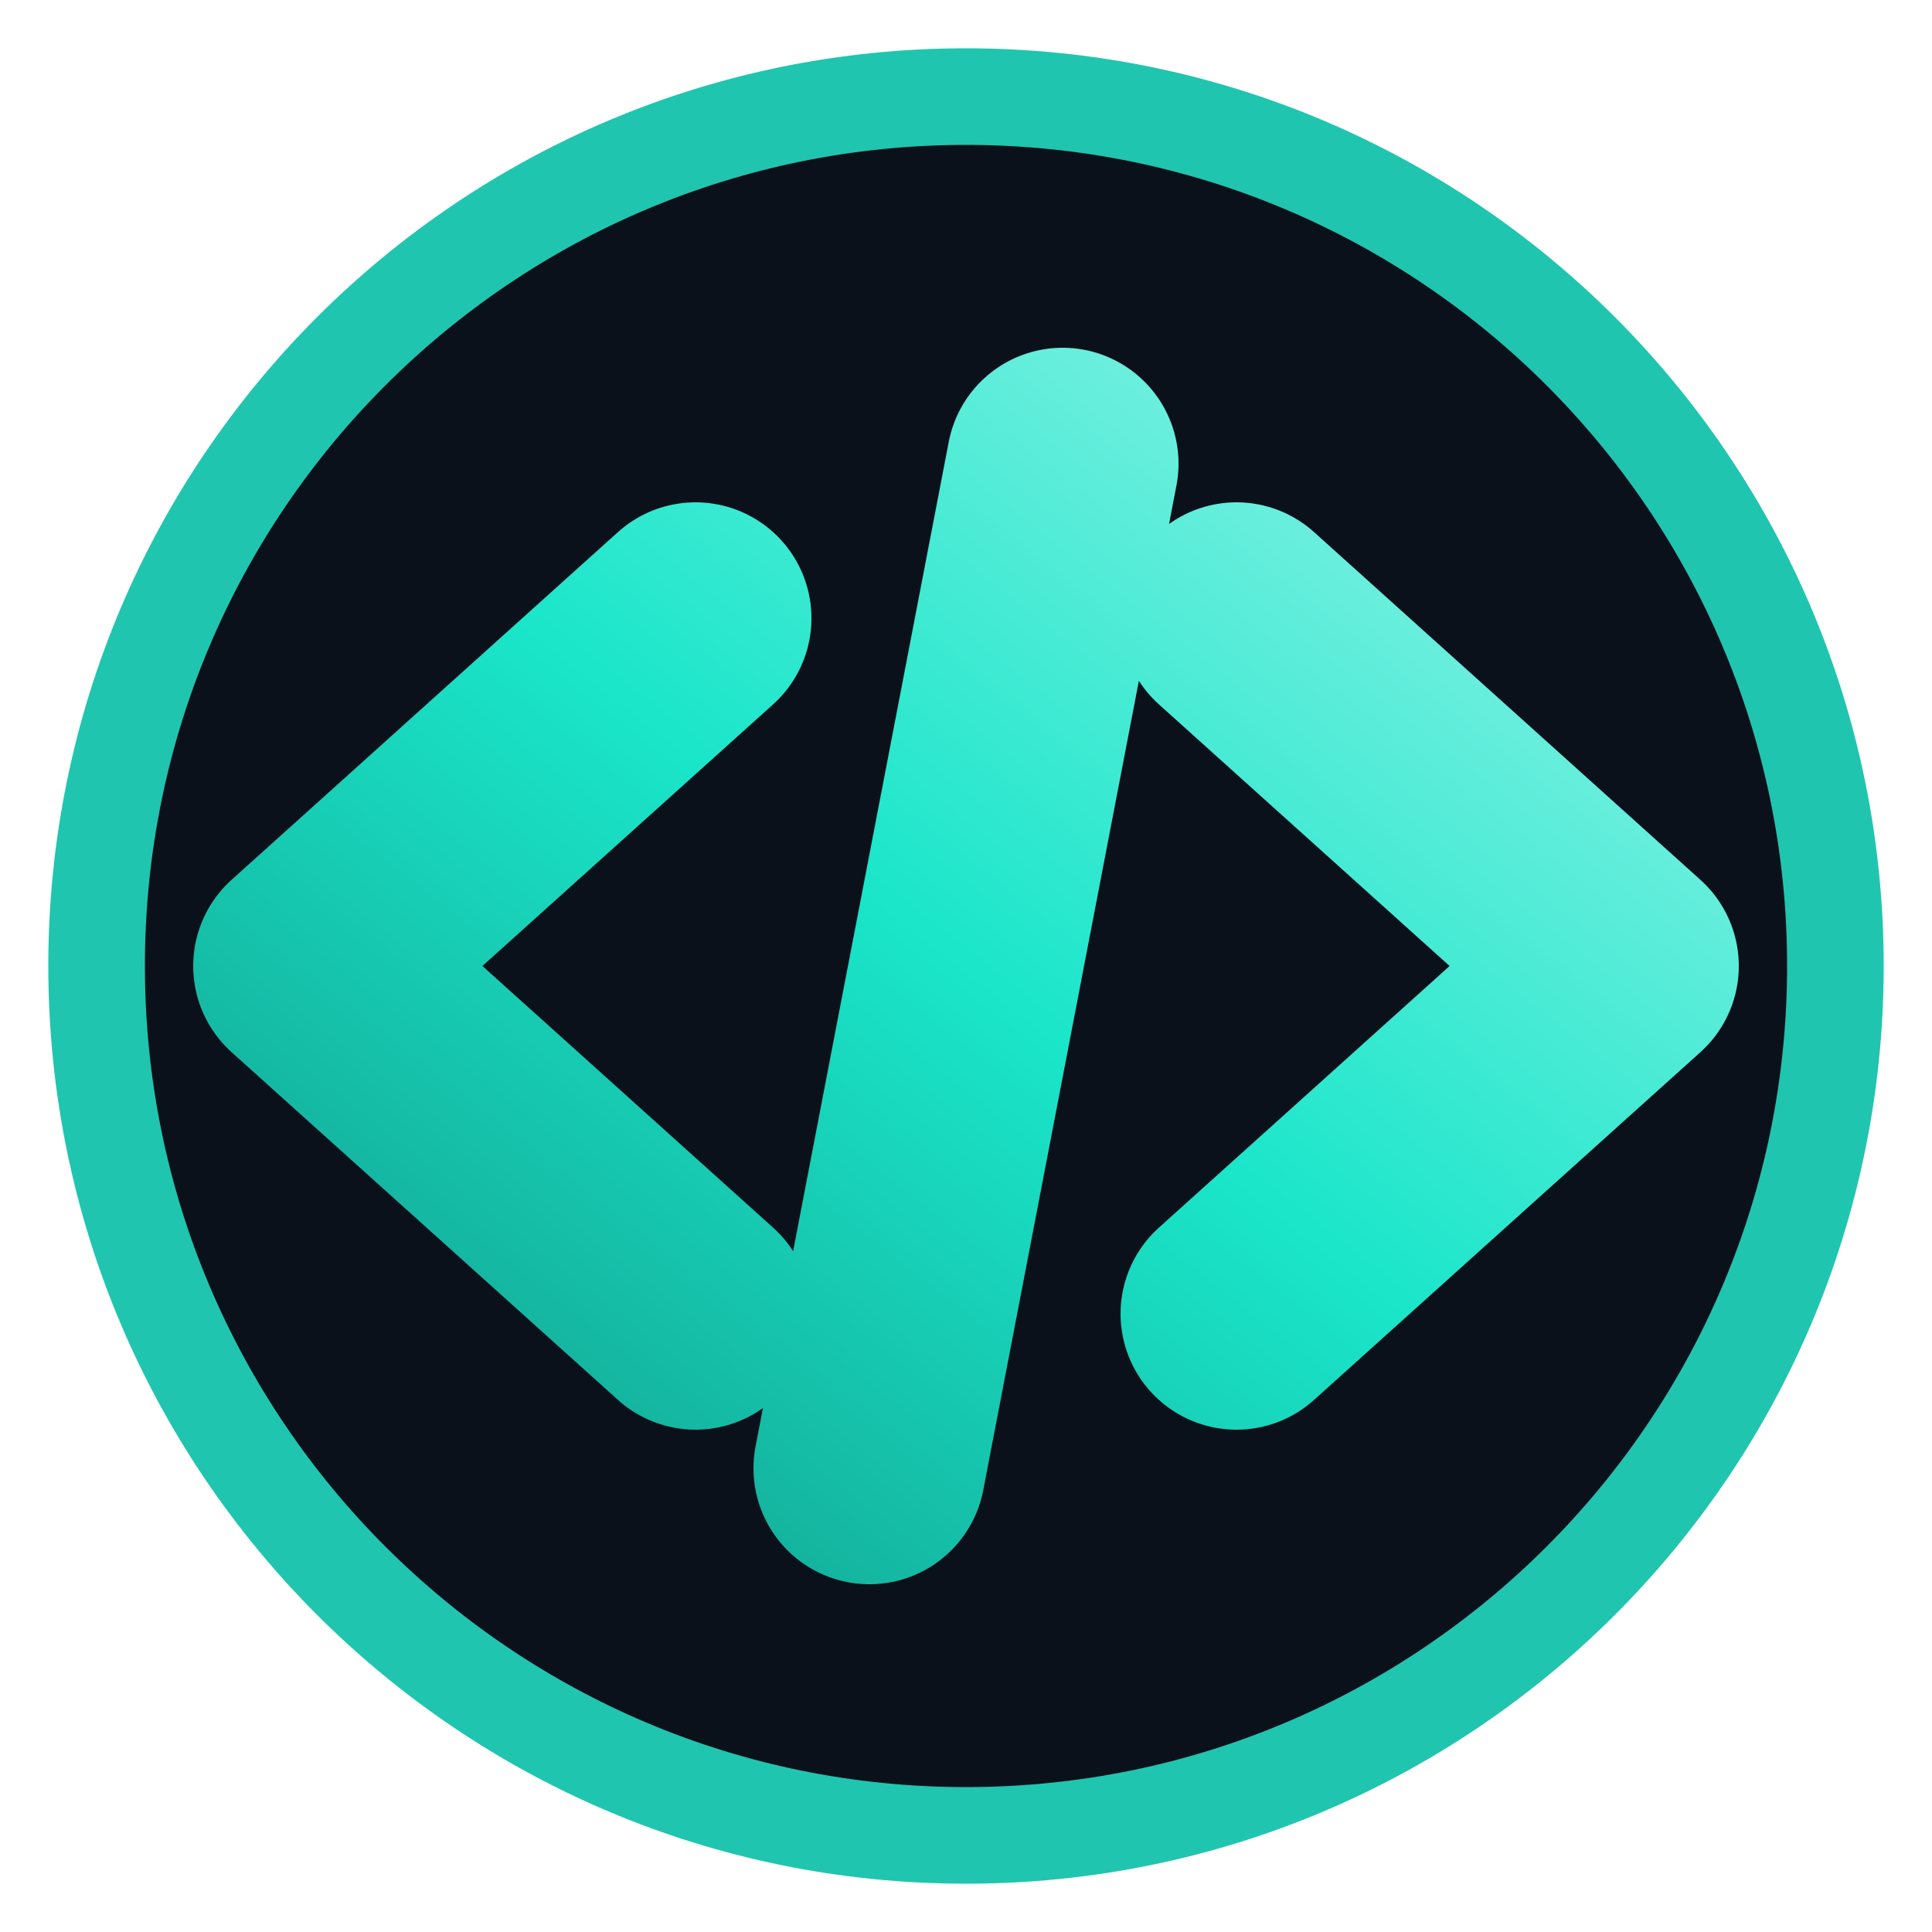
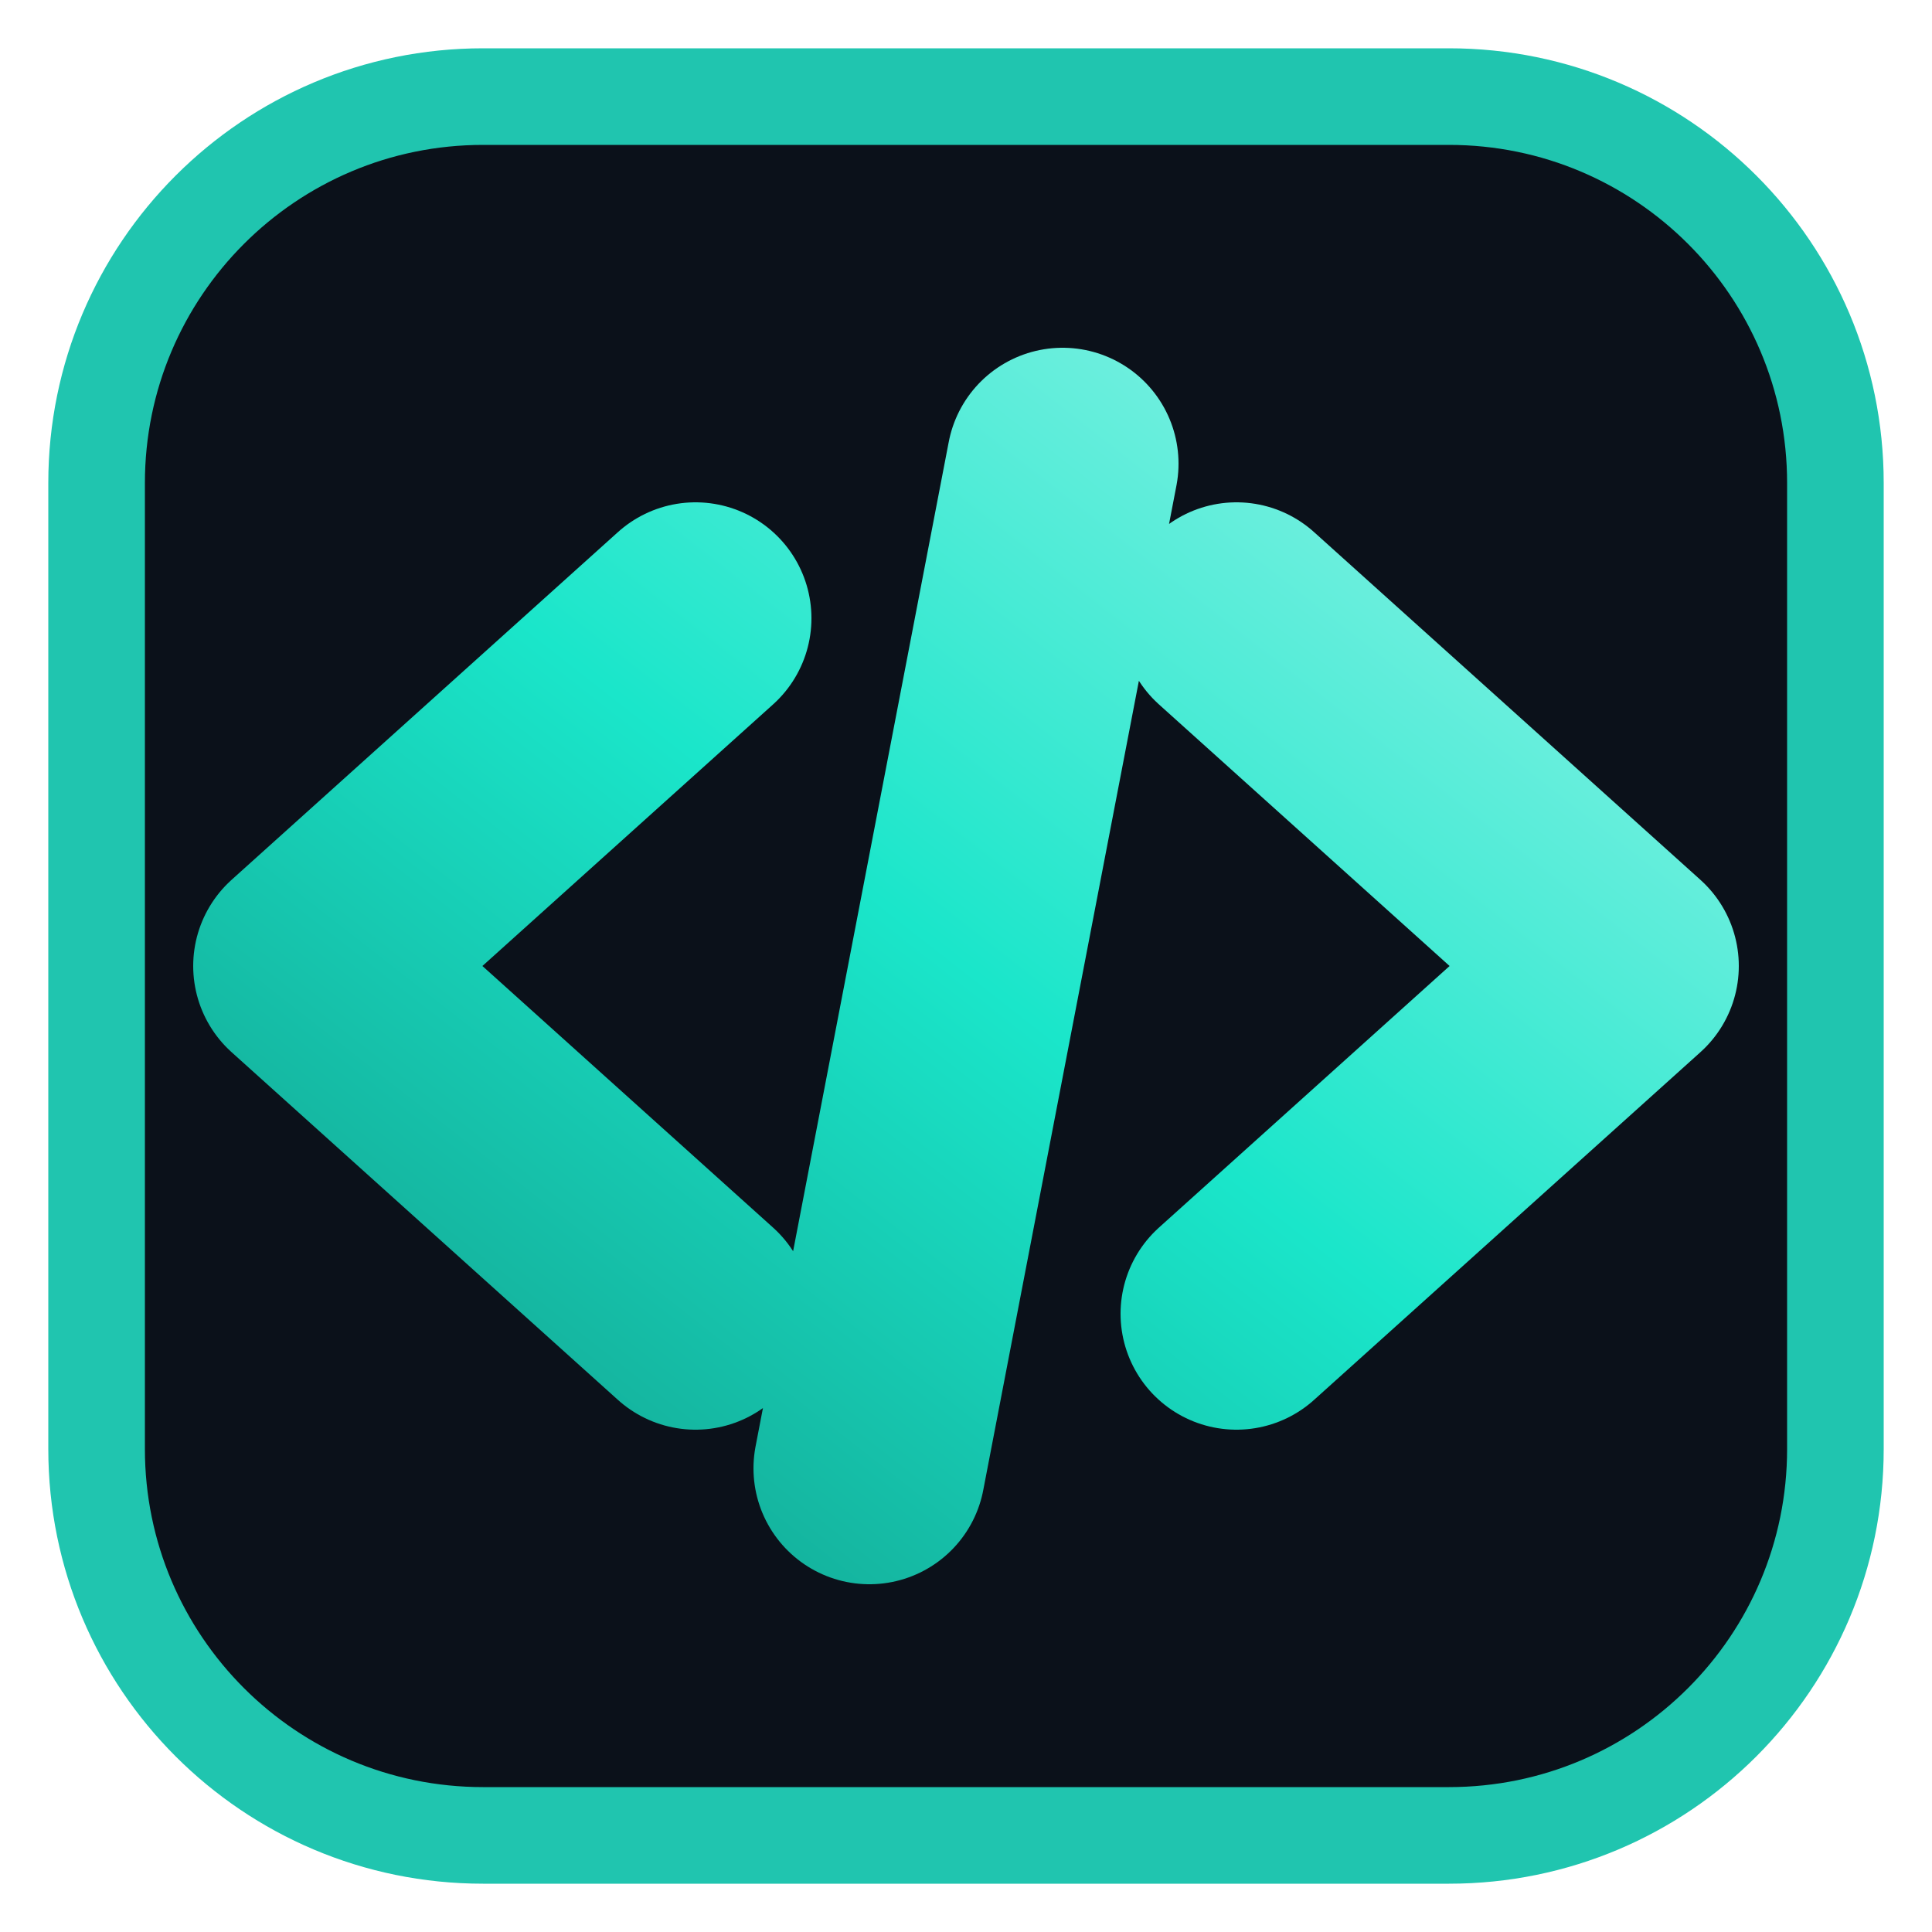
<svg xmlns="http://www.w3.org/2000/svg" viewBox="0 0 100 100">
  <defs>
    <linearGradient id="theme-grad" x1="0%" y1="100%" x2="100%" y2="0%">
      <stop offset="0%" stop-color="hsl(172, 80%, 35%)" />
      <stop offset="50%" stop-color="hsl(172, 80%, 50%)" />
      <stop offset="100%" stop-color="hsl(172, 80%, 75%)" />
    </linearGradient>
  </defs>
  <style>
-     .circle-bg {
+     .square-bg {
      fill: #0b111a; /* Dark cyberpunk/anime aesthetic background */
      stroke: hsl(172, 72%, 45%); /* Theme primary color */
      stroke-width: 5;
    }
    .icon { 
      stroke: url(#theme-grad);
      fill: none; 
      stroke-width: 12; 
      stroke-linecap: round; 
      stroke-linejoin: round;
    }
  </style>
-   <circle cx="50" cy="50" r="45" class="circle-bg" />
+   <rect x="5" y="5" width="90" height="90" rx="20" ry="20" class="square-bg" />
  <path class="icon" d="M36 32 L16 50 L36 68 M64 32 L84 50 L64 68 M45 76 L55 24" />
</svg>
